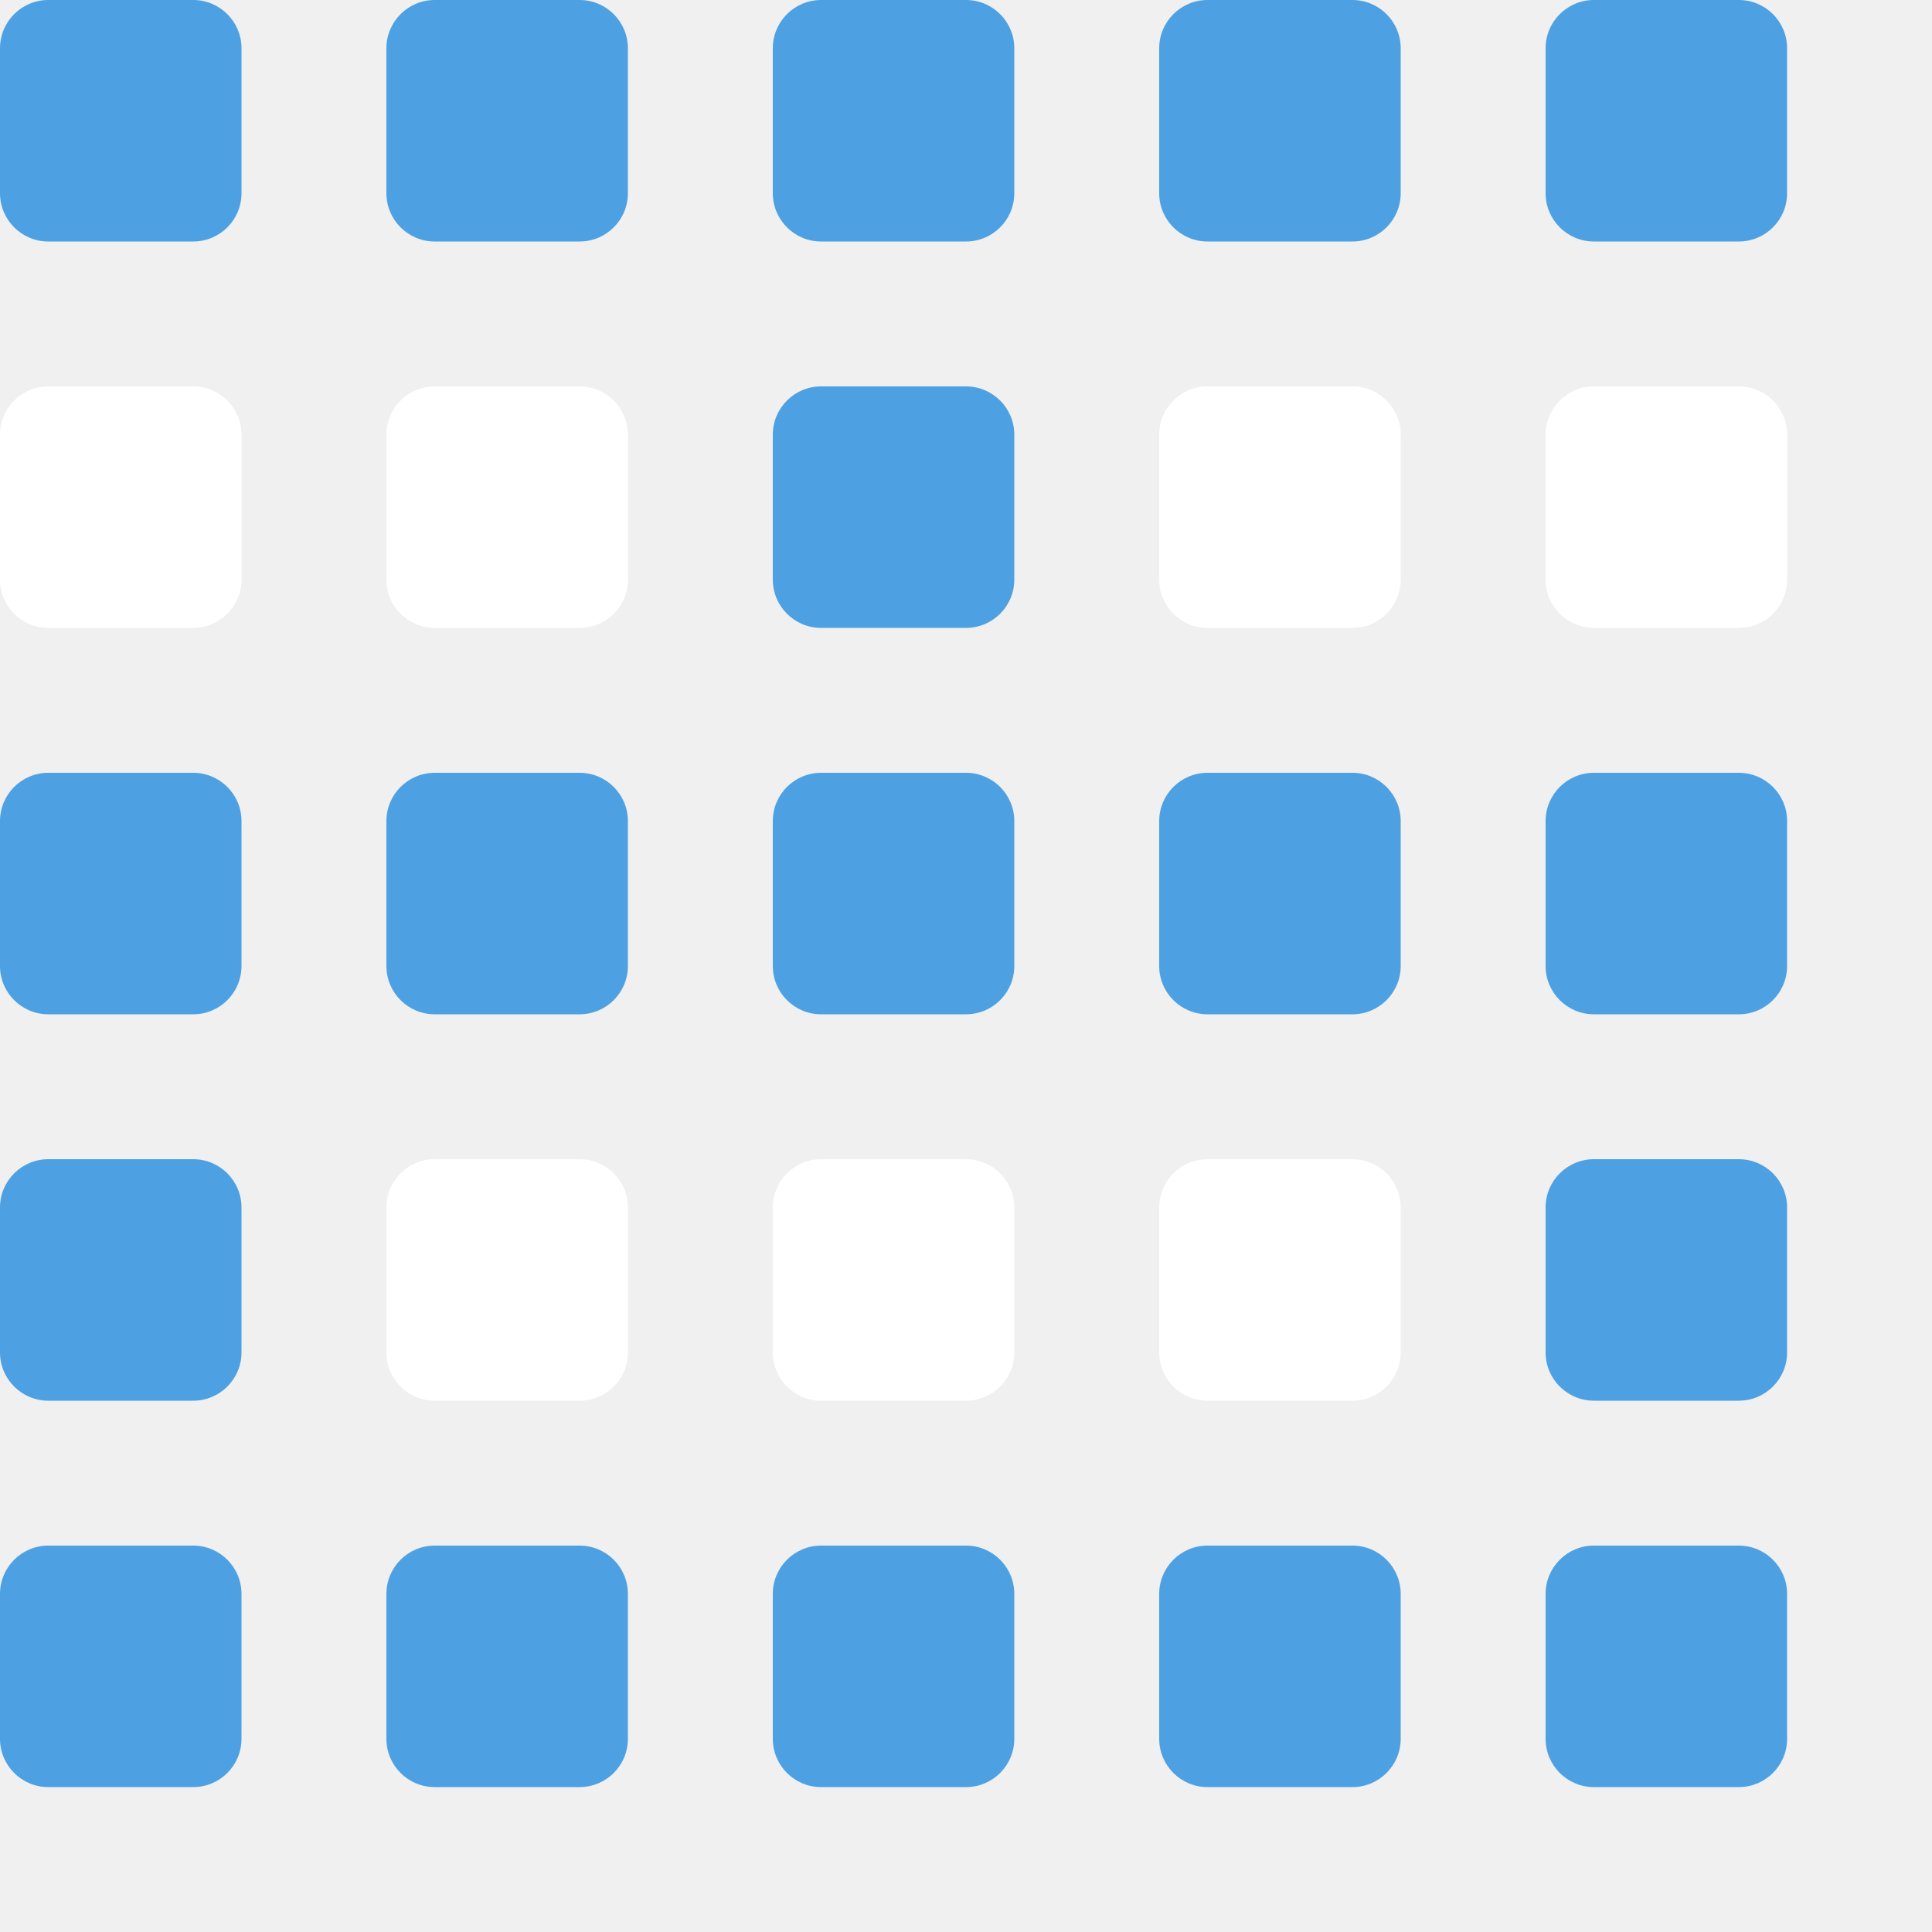
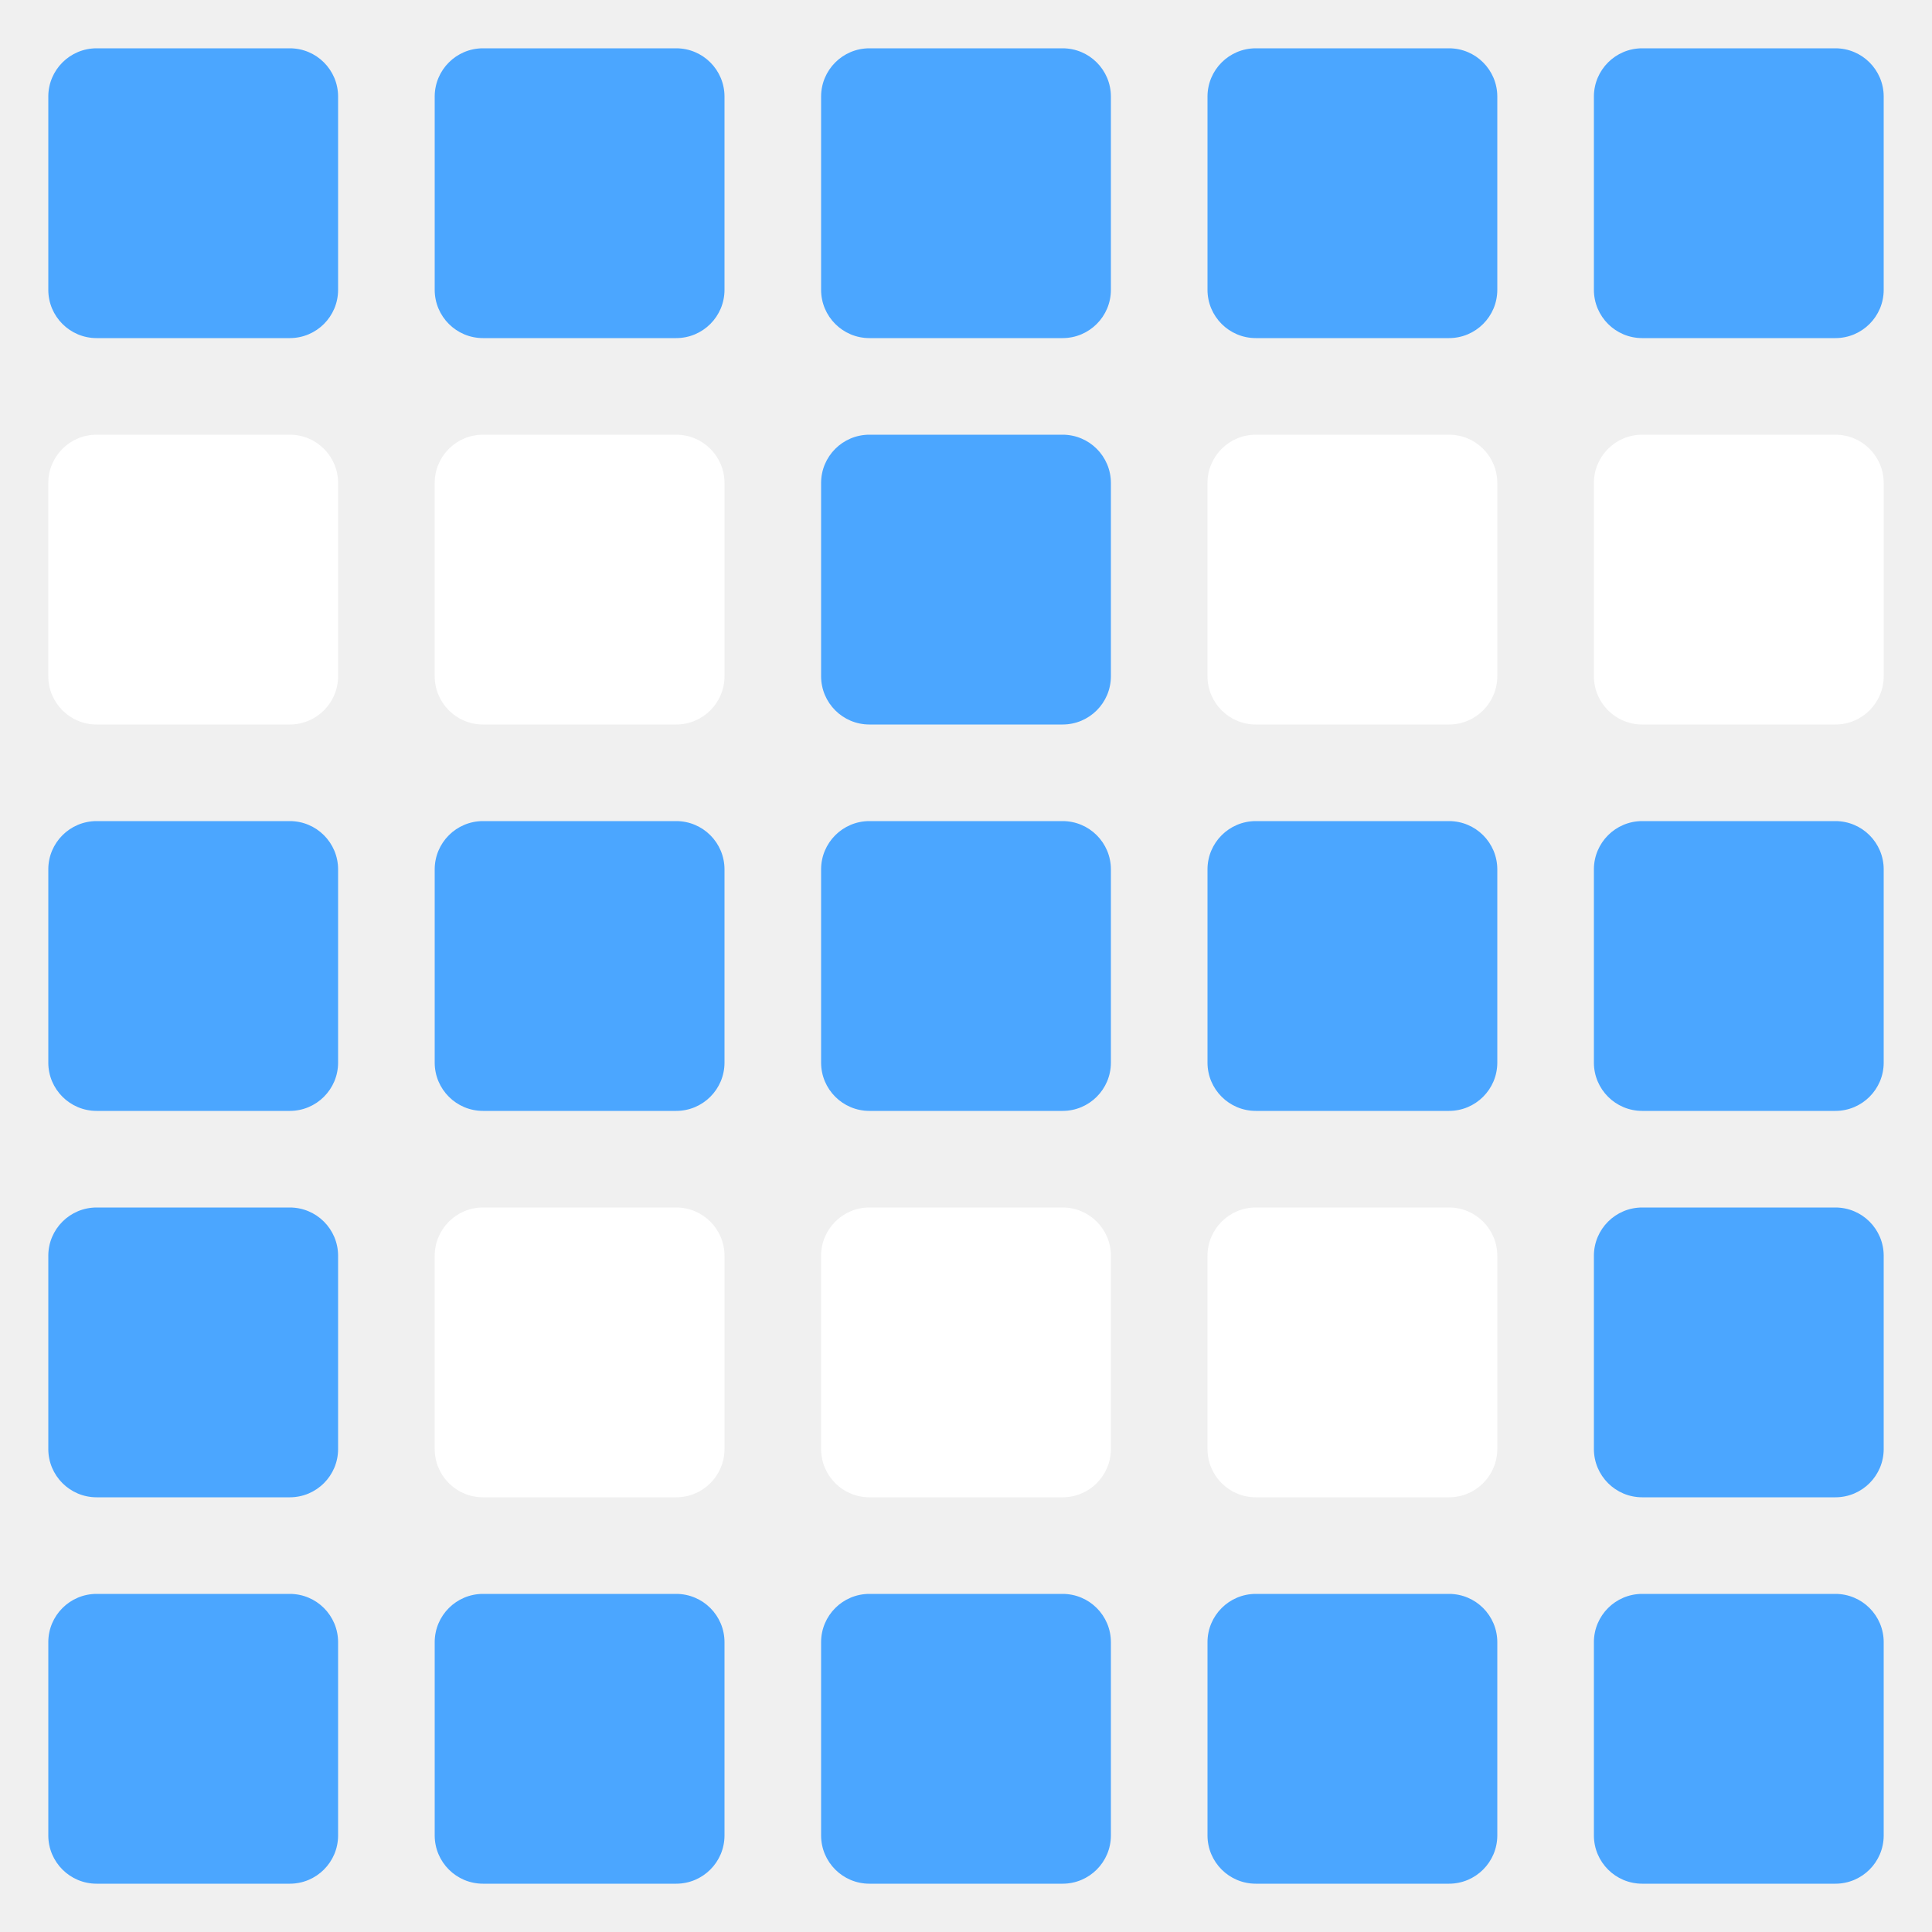
<svg xmlns="http://www.w3.org/2000/svg" height="200" width="200">
-   <rect y="0" x="0" width="25" height="25" rx="5" transform="translate(0,0)" style="fill: #4DA1E3;" />
-   <rect y="0" x="0" width="25" height="25" rx="5" transform="translate(40,0)" style="fill: #4DA1E3;" />
-   <rect y="0" x="0" width="25" height="25" rx="5" transform="translate(80,0)" style="fill: #4DA1E3;" />
-   <rect y="0" x="0" width="25" height="25" rx="5" transform="translate(120,0)" style="fill: #4DA1E3;" />
-   <rect y="0" x="0" width="25" height="25" rx="5" transform="translate(160,0)" style="fill: #4DA1E3;" />
-   <rect y="0" x="0" width="25" height="25" rx="5" transform="translate(0,40)" style="fill:#fff;" />
-   <rect y="0" x="0" width="25" height="25" rx="5" transform="translate(40,40)" style="fill:#fff;" />
-   <rect y="0" x="0" width="25" height="25" rx="5" transform="translate(80,40)" style="fill: #4DA1E3;" />
-   <rect y="0" x="0" width="25" height="25" rx="5" transform="translate(120,40)" style="fill:#fff;" />
-   <rect y="0" x="0" width="25" height="25" rx="5" transform="translate(160,40)" style="fill:#fff;" />
-   <rect y="0" x="0" width="25" height="25" rx="5" transform="translate(0,80)" style="fill: #4DA1E3;" />
-   <rect y="0" x="0" width="25" height="25" rx="5" transform="translate(40,80)" style="fill: #4DA1E3;" />
-   <rect y="0" x="0" width="25" height="25" rx="5" transform="translate(80,80)" style="fill: #4DA1E3;" />
-   <rect y="0" x="0" width="25" height="25" rx="5" transform="translate(120,80)" style="fill: #4DA1E3;" />
-   <rect y="0" x="0" width="25" height="25" rx="5" transform="translate(160,80)" style="fill: #4DA1E3;" />
-   <rect y="0" x="0" width="25" height="25" rx="5" transform="translate(0,120)" style="fill: #4DA1E3;" />
-   <rect y="0" x="0" width="25" height="25" rx="5" transform="translate(40,120)" style="fill:#fff;" />
-   <rect y="0" x="0" width="25" height="25" rx="5" transform="translate(80,120)" style="fill:#fff;" />
-   <rect y="0" x="0" width="25" height="25" rx="5" transform="translate(120,120)" style="fill:#fff;" />
-   <rect y="0" x="0" width="25" height="25" rx="5" transform="translate(160,120)" style="fill: #4DA1E3;" />
-   <rect y="0" x="0" width="25" height="25" rx="5" transform="translate(0,160)" style="fill: #4DA1E3;" />
-   <rect y="0" x="0" width="25" height="25" rx="5" transform="translate(40,160)" style="fill: #4DA1E3;" />
-   <rect y="0" x="0" width="25" height="25" rx="5" transform="translate(80,160)" style="fill: #4DA1E3;" />
-   <rect y="0" x="0" width="25" height="25" rx="5" transform="translate(120,160)" style="fill: #4DA1E3;" />
-   <rect y="0" x="0" width="25" height="25" rx="5" transform="translate(160,160)" style="fill: #4DA1E3;" />
+   <rect y="5" x="5" width="30" height="30" rx="5" transform="translate(0,0)" style="fill: #4BA6FF;" />
+   <rect y="5" x="5" width="30" height="30" rx="5" transform="translate(40,0)" style="fill: #4BA6FF;" />
+   <rect y="5" x="5" width="30" height="30" rx="5" transform="translate(80,0)" style="fill: #4BA6FF;" />
+   <rect y="5" x="5" width="30" height="30" rx="5" transform="translate(120,0)" style="fill: #4BA6FF;" />
+   <rect y="5" x="5" width="30" height="30" rx="5" transform="translate(160,0)" style="fill: #4BA6FF;" />
+   <rect y="5" x="5" width="30" height="30" rx="5" transform="translate(0,40)" style="fill:#fff;" />
+   <rect y="5" x="5" width="30" height="30" rx="5" transform="translate(40,40)" style="fill:#fff;" />
+   <rect y="5" x="5" width="30" height="30" rx="5" transform="translate(80,40)" style="fill: #4BA6FF;" />
+   <rect y="5" x="5" width="30" height="30" rx="5" transform="translate(120,40)" style="fill:#fff;" />
+   <rect y="5" x="5" width="30" height="30" rx="5" transform="translate(160,40)" style="fill:#fff;" />
+   <rect y="5" x="5" width="30" height="30" rx="5" transform="translate(0,80)" style="fill: #4BA6FF;" />
+   <rect y="5" x="5" width="30" height="30" rx="5" transform="translate(40,80)" style="fill: #4BA6FF;" />
+   <rect y="5" x="5" width="30" height="30" rx="5" transform="translate(80,80)" style="fill: #4BA6FF;" />
+   <rect y="5" x="5" width="30" height="30" rx="5" transform="translate(120,80)" style="fill: #4BA6FF;" />
+   <rect y="5" x="5" width="30" height="30" rx="5" transform="translate(160,80)" style="fill: #4BA6FF;" />
+   <rect y="5" x="5" width="30" height="30" rx="5" transform="translate(0,120)" style="fill: #4BA6FF;" />
+   <rect y="5" x="5" width="30" height="30" rx="5" transform="translate(40,120)" style="fill:#fff;" />
+   <rect y="5" x="5" width="30" height="30" rx="5" transform="translate(80,120)" style="fill:#fff;" />
+   <rect y="5" x="5" width="30" height="30" rx="5" transform="translate(120,120)" style="fill:#fff;" />
+   <rect y="5" x="5" width="30" height="30" rx="5" transform="translate(160,120)" style="fill: #4BA6FF;" />
+   <rect y="5" x="5" width="30" height="30" rx="5" transform="translate(0,160)" style="fill: #4BA6FF;" />
+   <rect y="5" x="5" width="30" height="30" rx="5" transform="translate(40,160)" style="fill: #4BA6FF;" />
+   <rect y="5" x="5" width="30" height="30" rx="5" transform="translate(80,160)" style="fill: #4BA6FF;" />
+   <rect y="5" x="5" width="30" height="30" rx="5" transform="translate(120,160)" style="fill: #4BA6FF;" />
+   <rect y="5" x="5" width="30" height="30" rx="5" transform="translate(160,160)" style="fill: #4BA6FF;" />
</svg>
